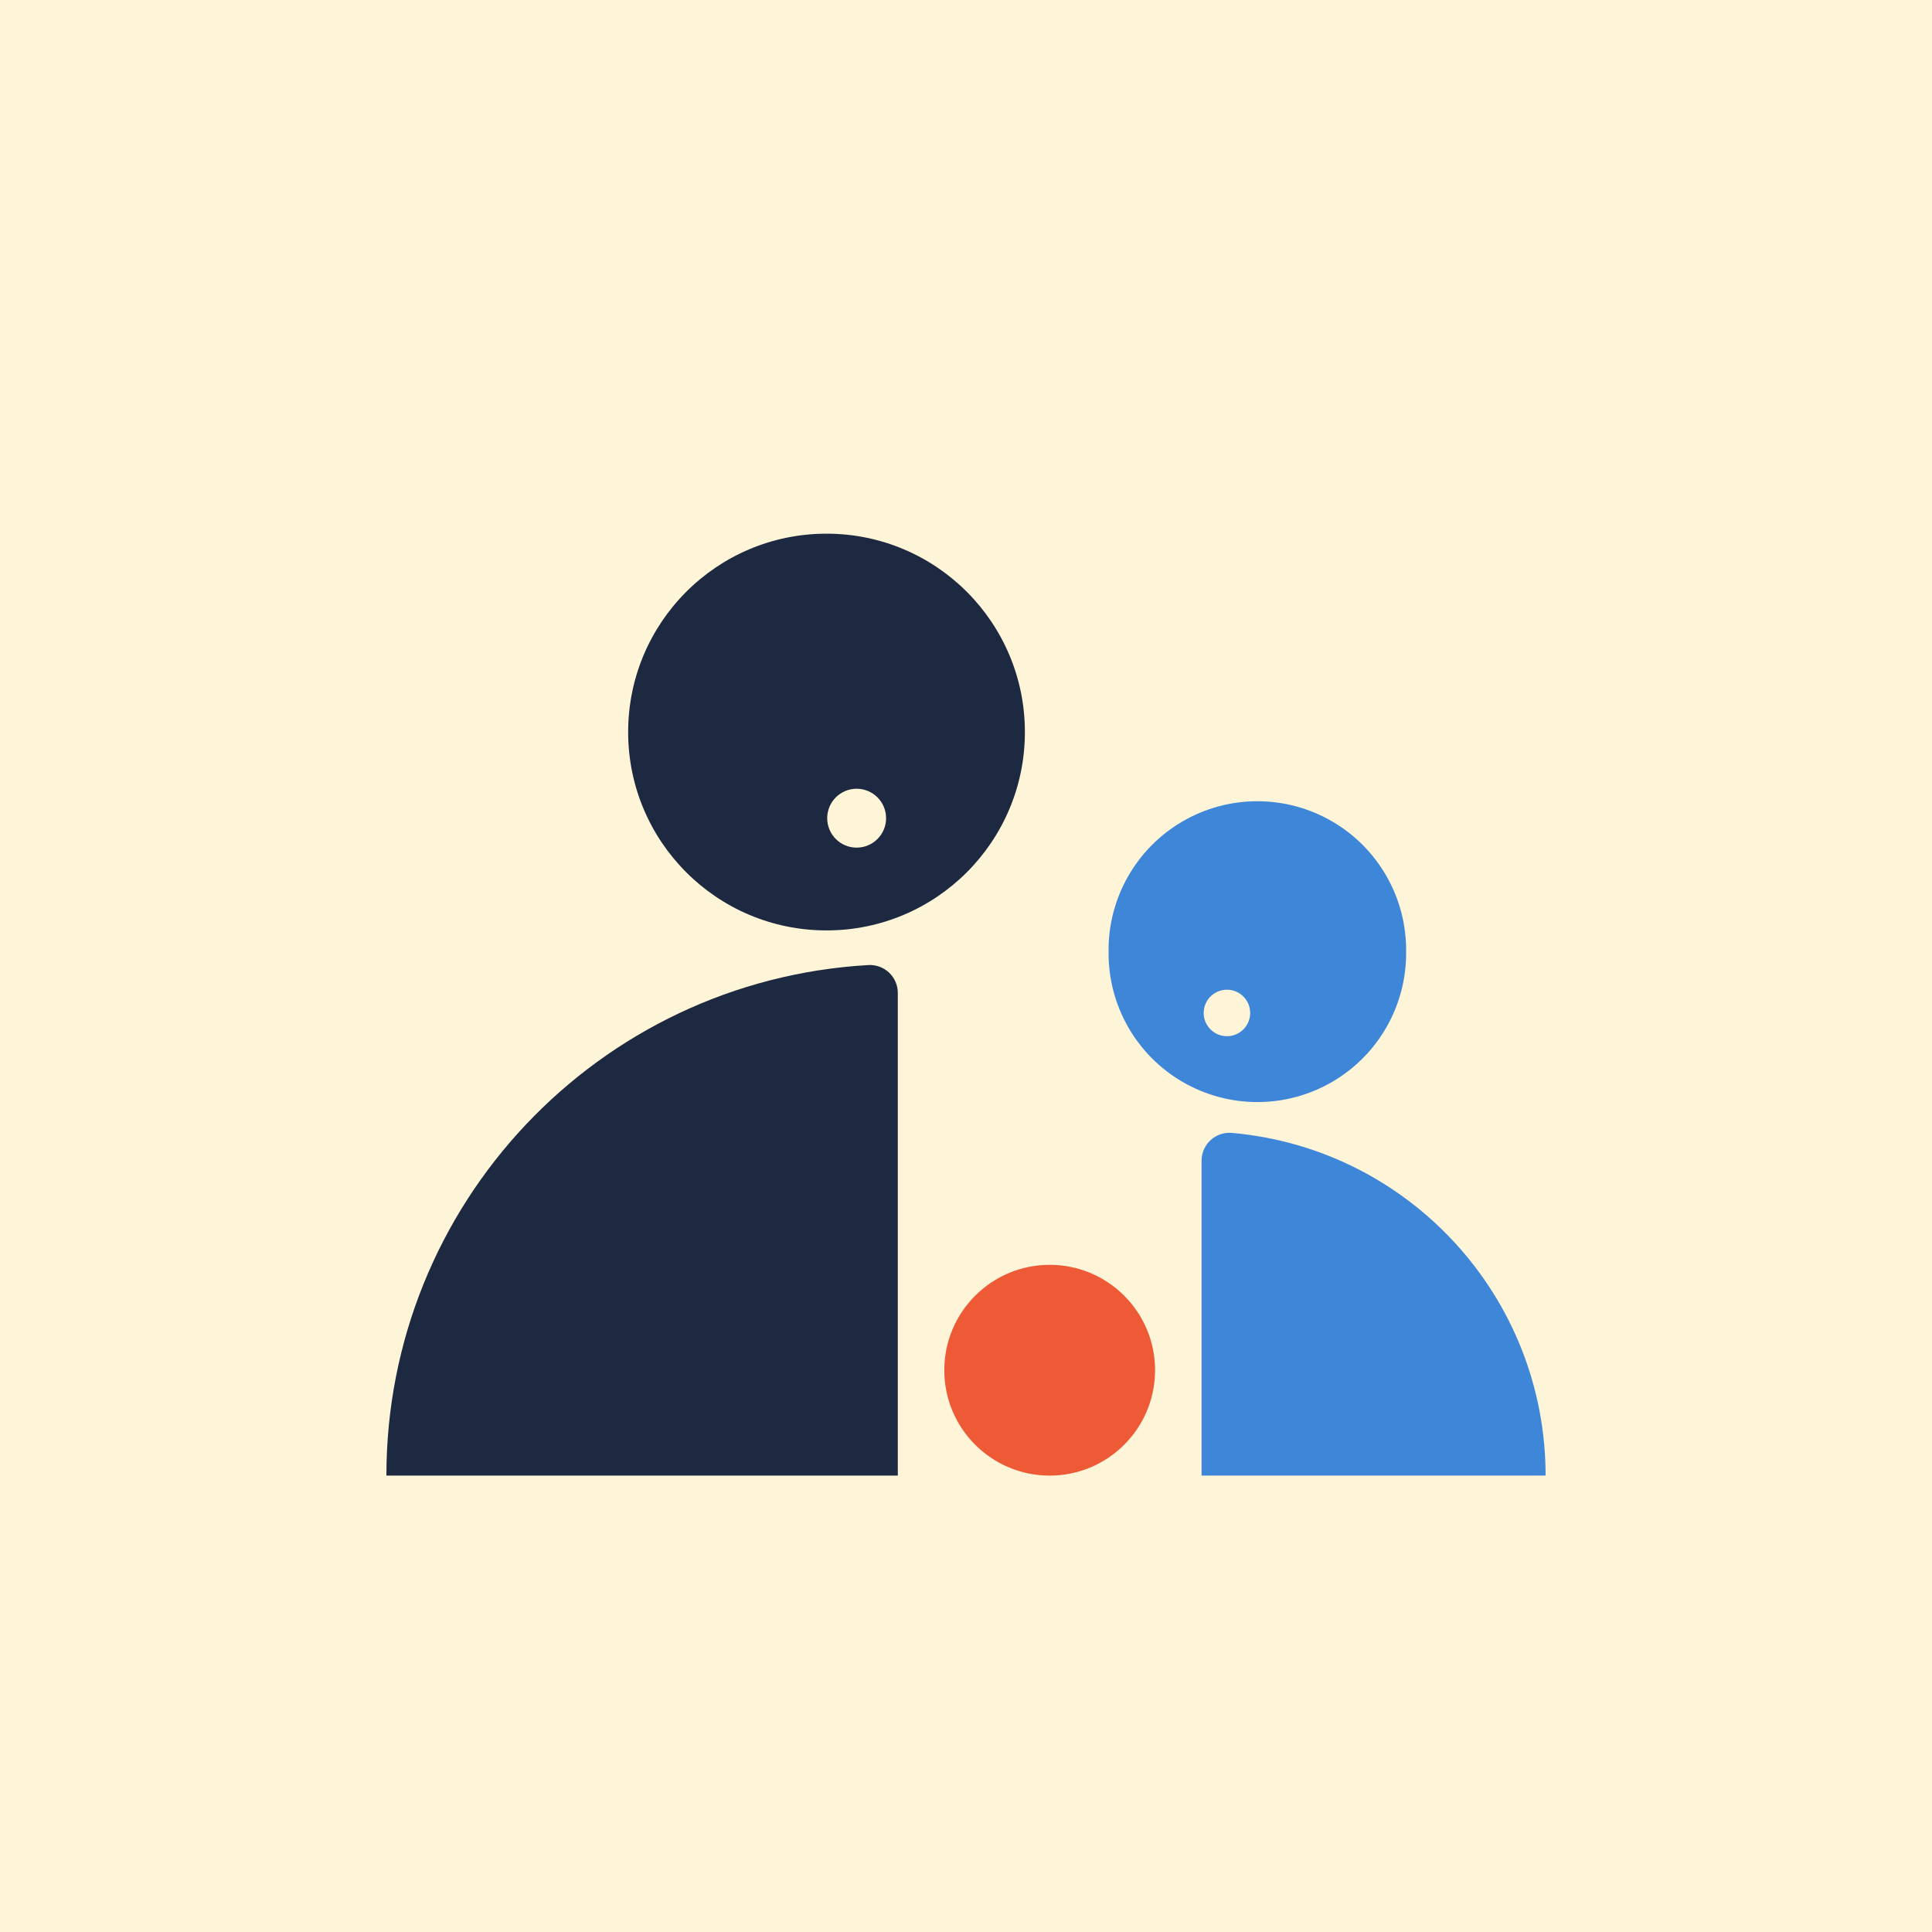
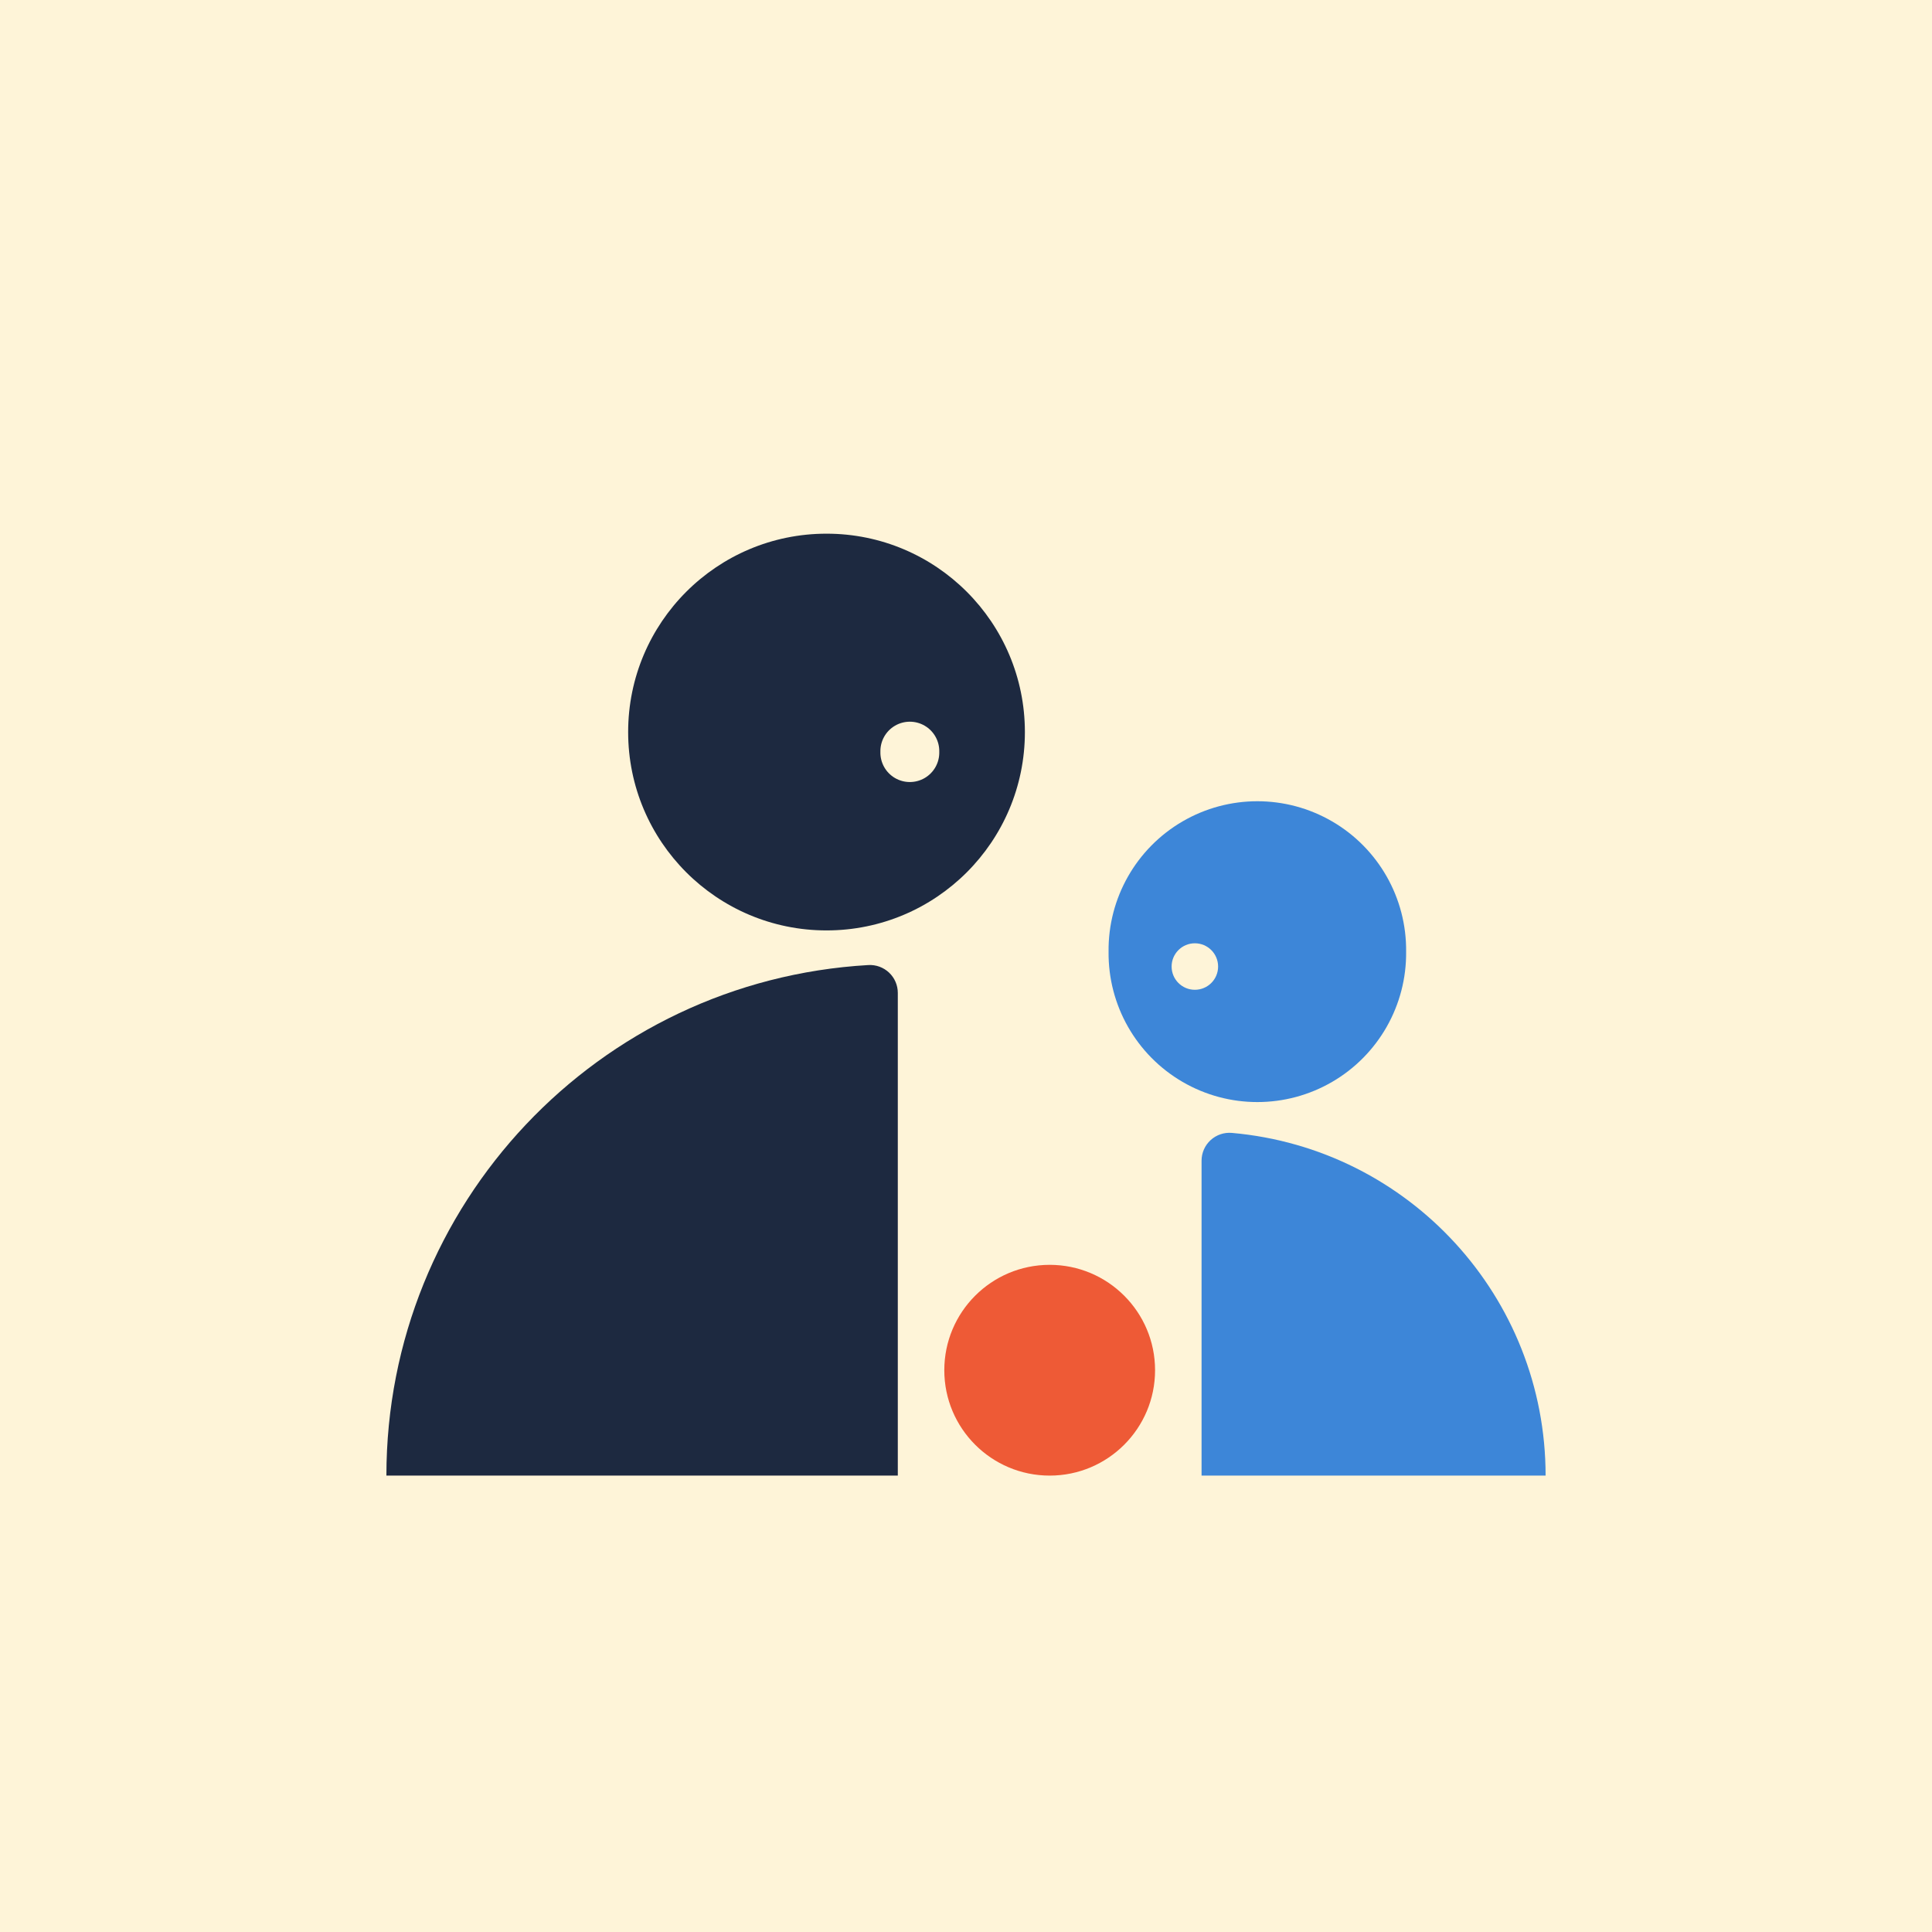
<svg xmlns="http://www.w3.org/2000/svg" viewBox="0 0 1080 1080" width="1080" height="1080" role="img" aria-label="Play Before Pixels">
  <rect width="1080" height="1080" rx="0" fill="#FEF4D8" />
-   <path class="a" fill="#1D2940" d="M501.88 824.87V555.03A15.59 15.59 0 0 0 485.39 539.47A285.88 285.88 0 0 0 216 824.87ZM351.14 409.22A110.89 110.89 0 1 1 572.92 409.22A110.89 110.89 0 1 1 351.14 409.22ZM462.41 457.37A16.46 16.46 0 1 0 495.33 457.37A16.46 16.46 0 1 0 462.41 457.37Z" />
-   <path class="c" fill="#3D86D8" d="M671.68 824.87V648.83A15.59 15.59 0 0 1 688.65 633.3A192.32 192.32 0 0 1 864 824.87ZM619.7 531.98A83.17 83.17 0 1 1 786.03 531.98A83.17 83.17 0 1 1 619.7 531.98ZM672.87 566.25A12.99 12.99 0 1 0 698.86 566.25A12.99 12.99 0 1 0 672.87 566.25Z" />
+   <path class="a" fill="#1D2940" d="M501.88 824.87V555.03A15.59 15.59 0 0 0 485.39 539.47A285.88 285.88 0 0 0 216 824.87ZM351.14 409.22A110.89 110.89 0 1 1 572.92 409.22A110.89 110.89 0 1 1 351.14 409.22ZM492.15 420.3A16.46 16.46 0 1 0 525.06 420.3A16.46 16.46 0 1 0 492.15 420.3Z" />
+   <path class="c" fill="#3D86D8" d="M671.68 824.87V648.83A15.59 15.59 0 0 1 688.65 633.3A192.32 192.32 0 0 1 864 824.87ZM619.7 531.98A83.17 83.17 0 1 1 786.03 531.98A83.17 83.17 0 1 1 619.7 531.98ZM654.94 540.3A12.99 12.99 0 1 0 680.93 540.3A12.99 12.99 0 1 0 654.94 540.3Z" />
  <path class="b" fill="#EE5A36" d="M527.87 765.96A58.91 58.91 0 1 1 645.69 765.96A58.91 58.91 0 1 1 527.87 765.96Z" />
</svg>
